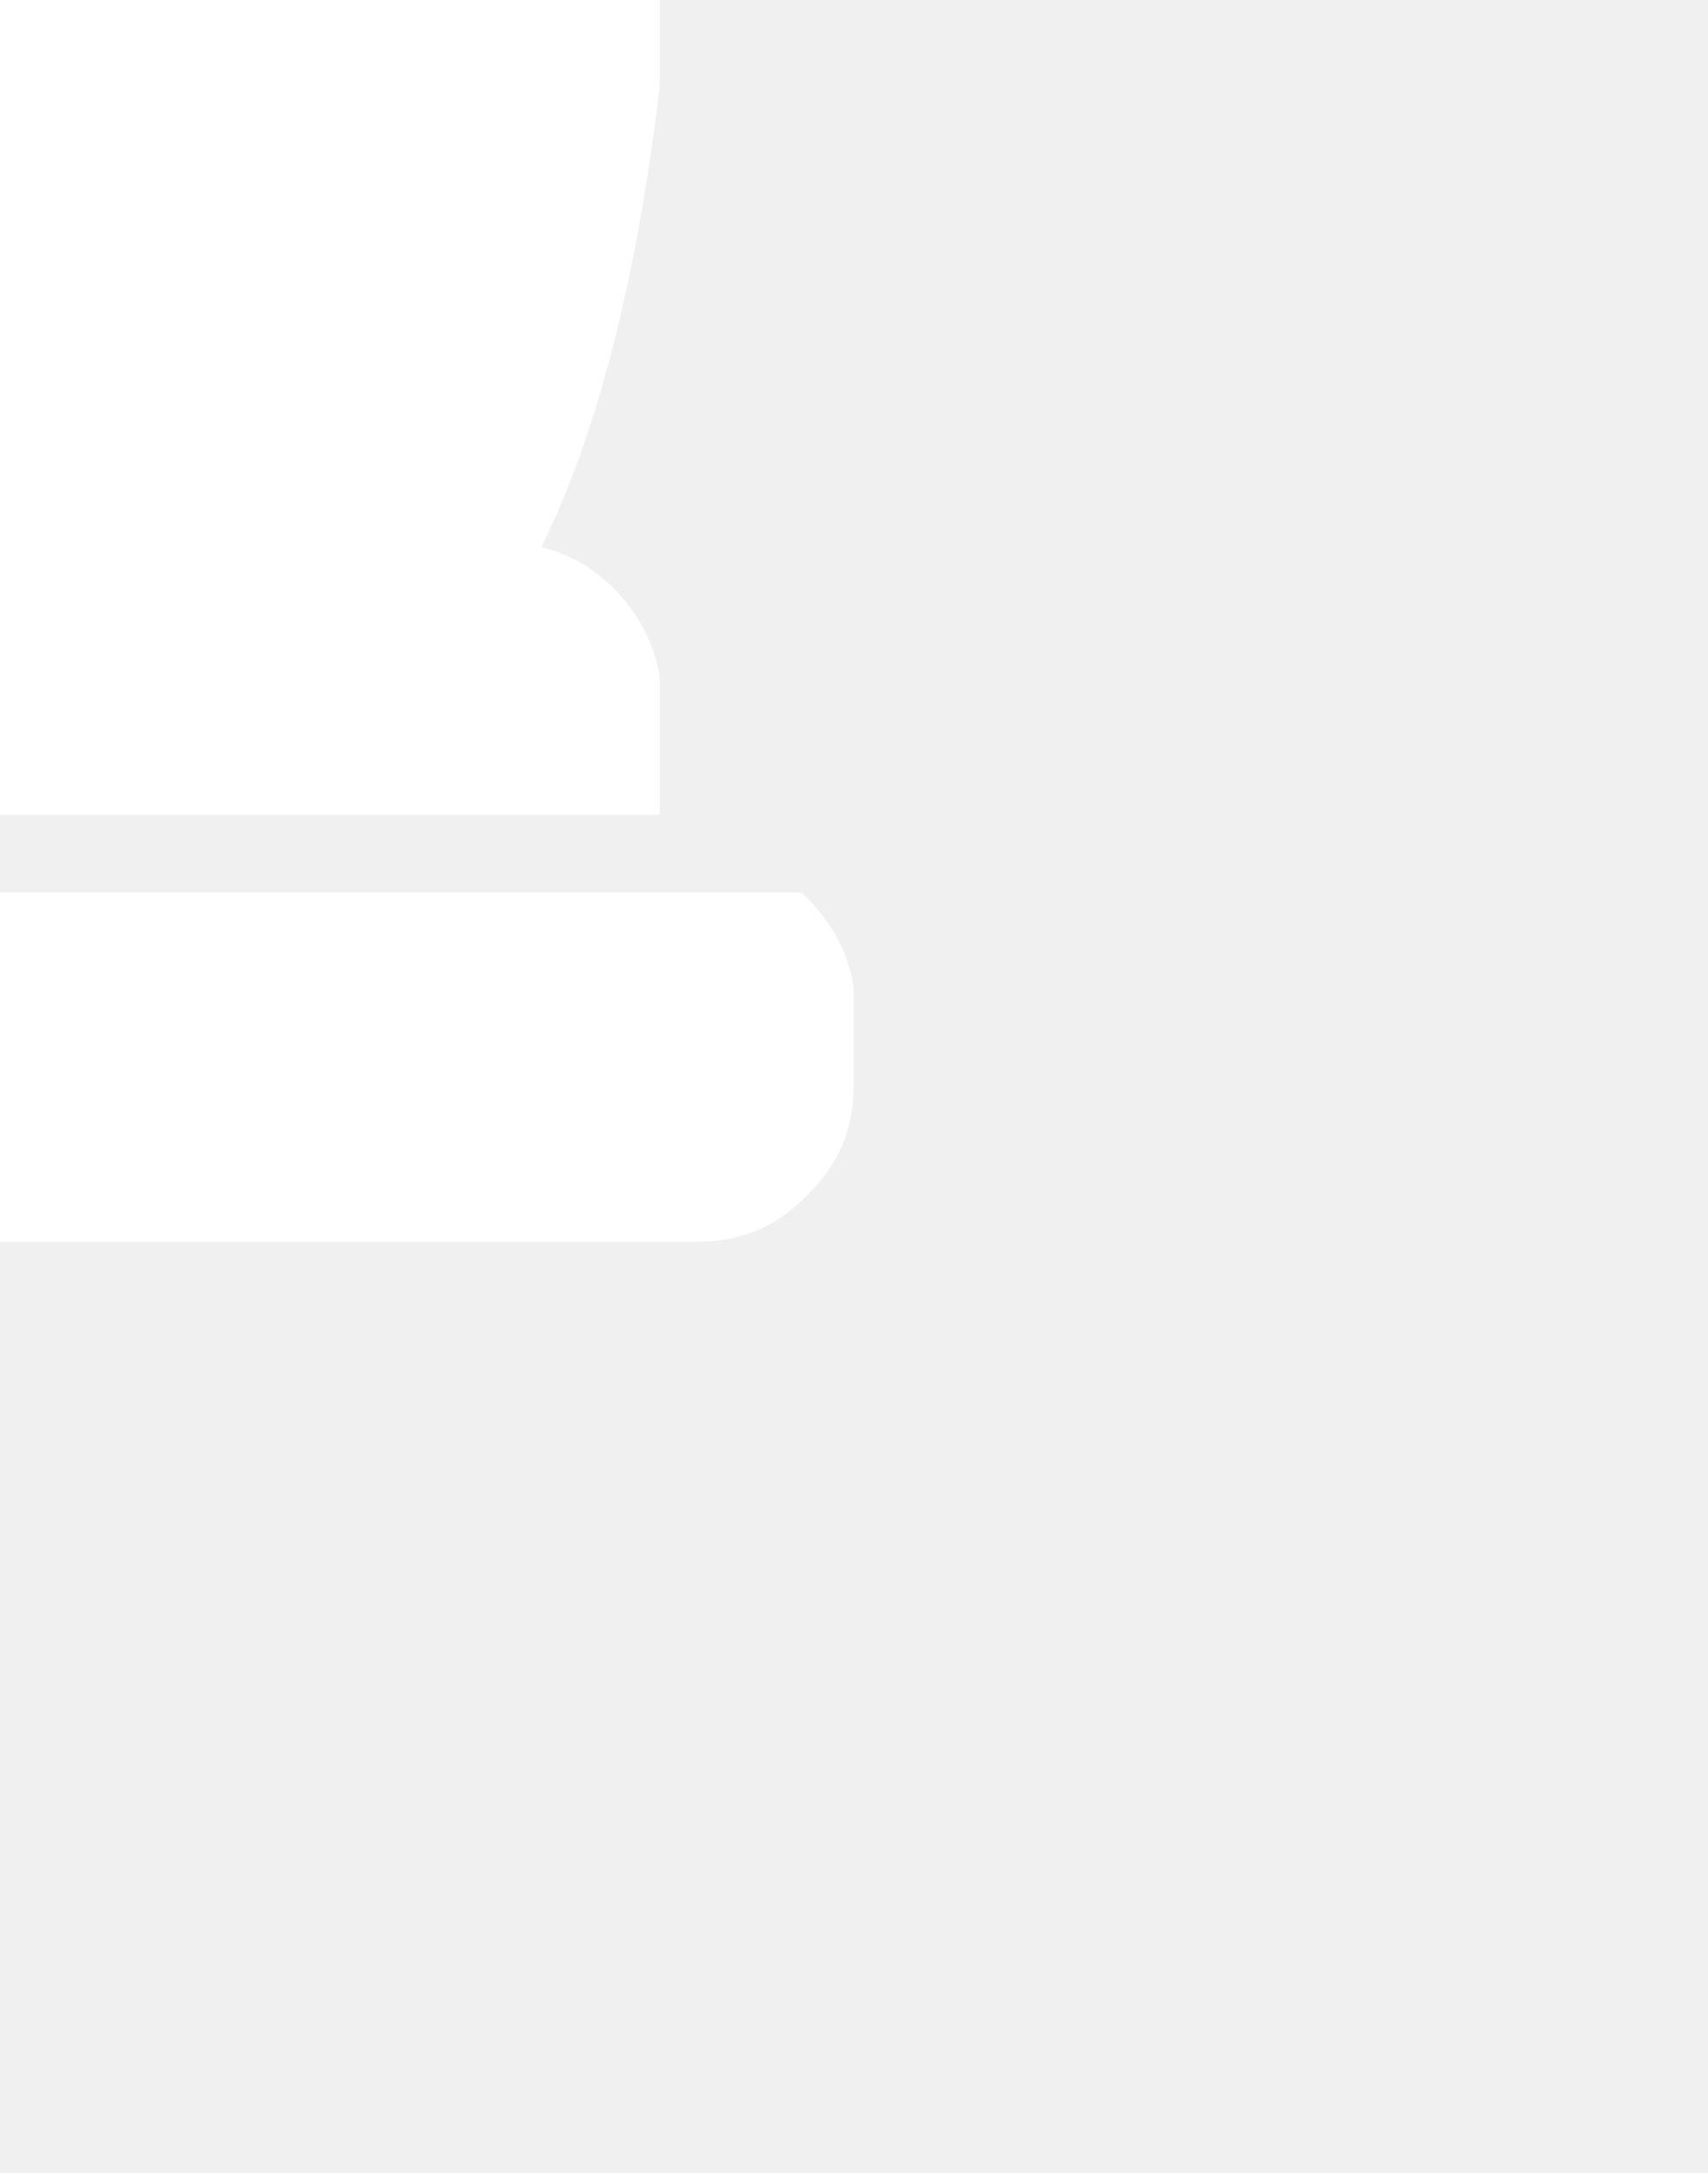
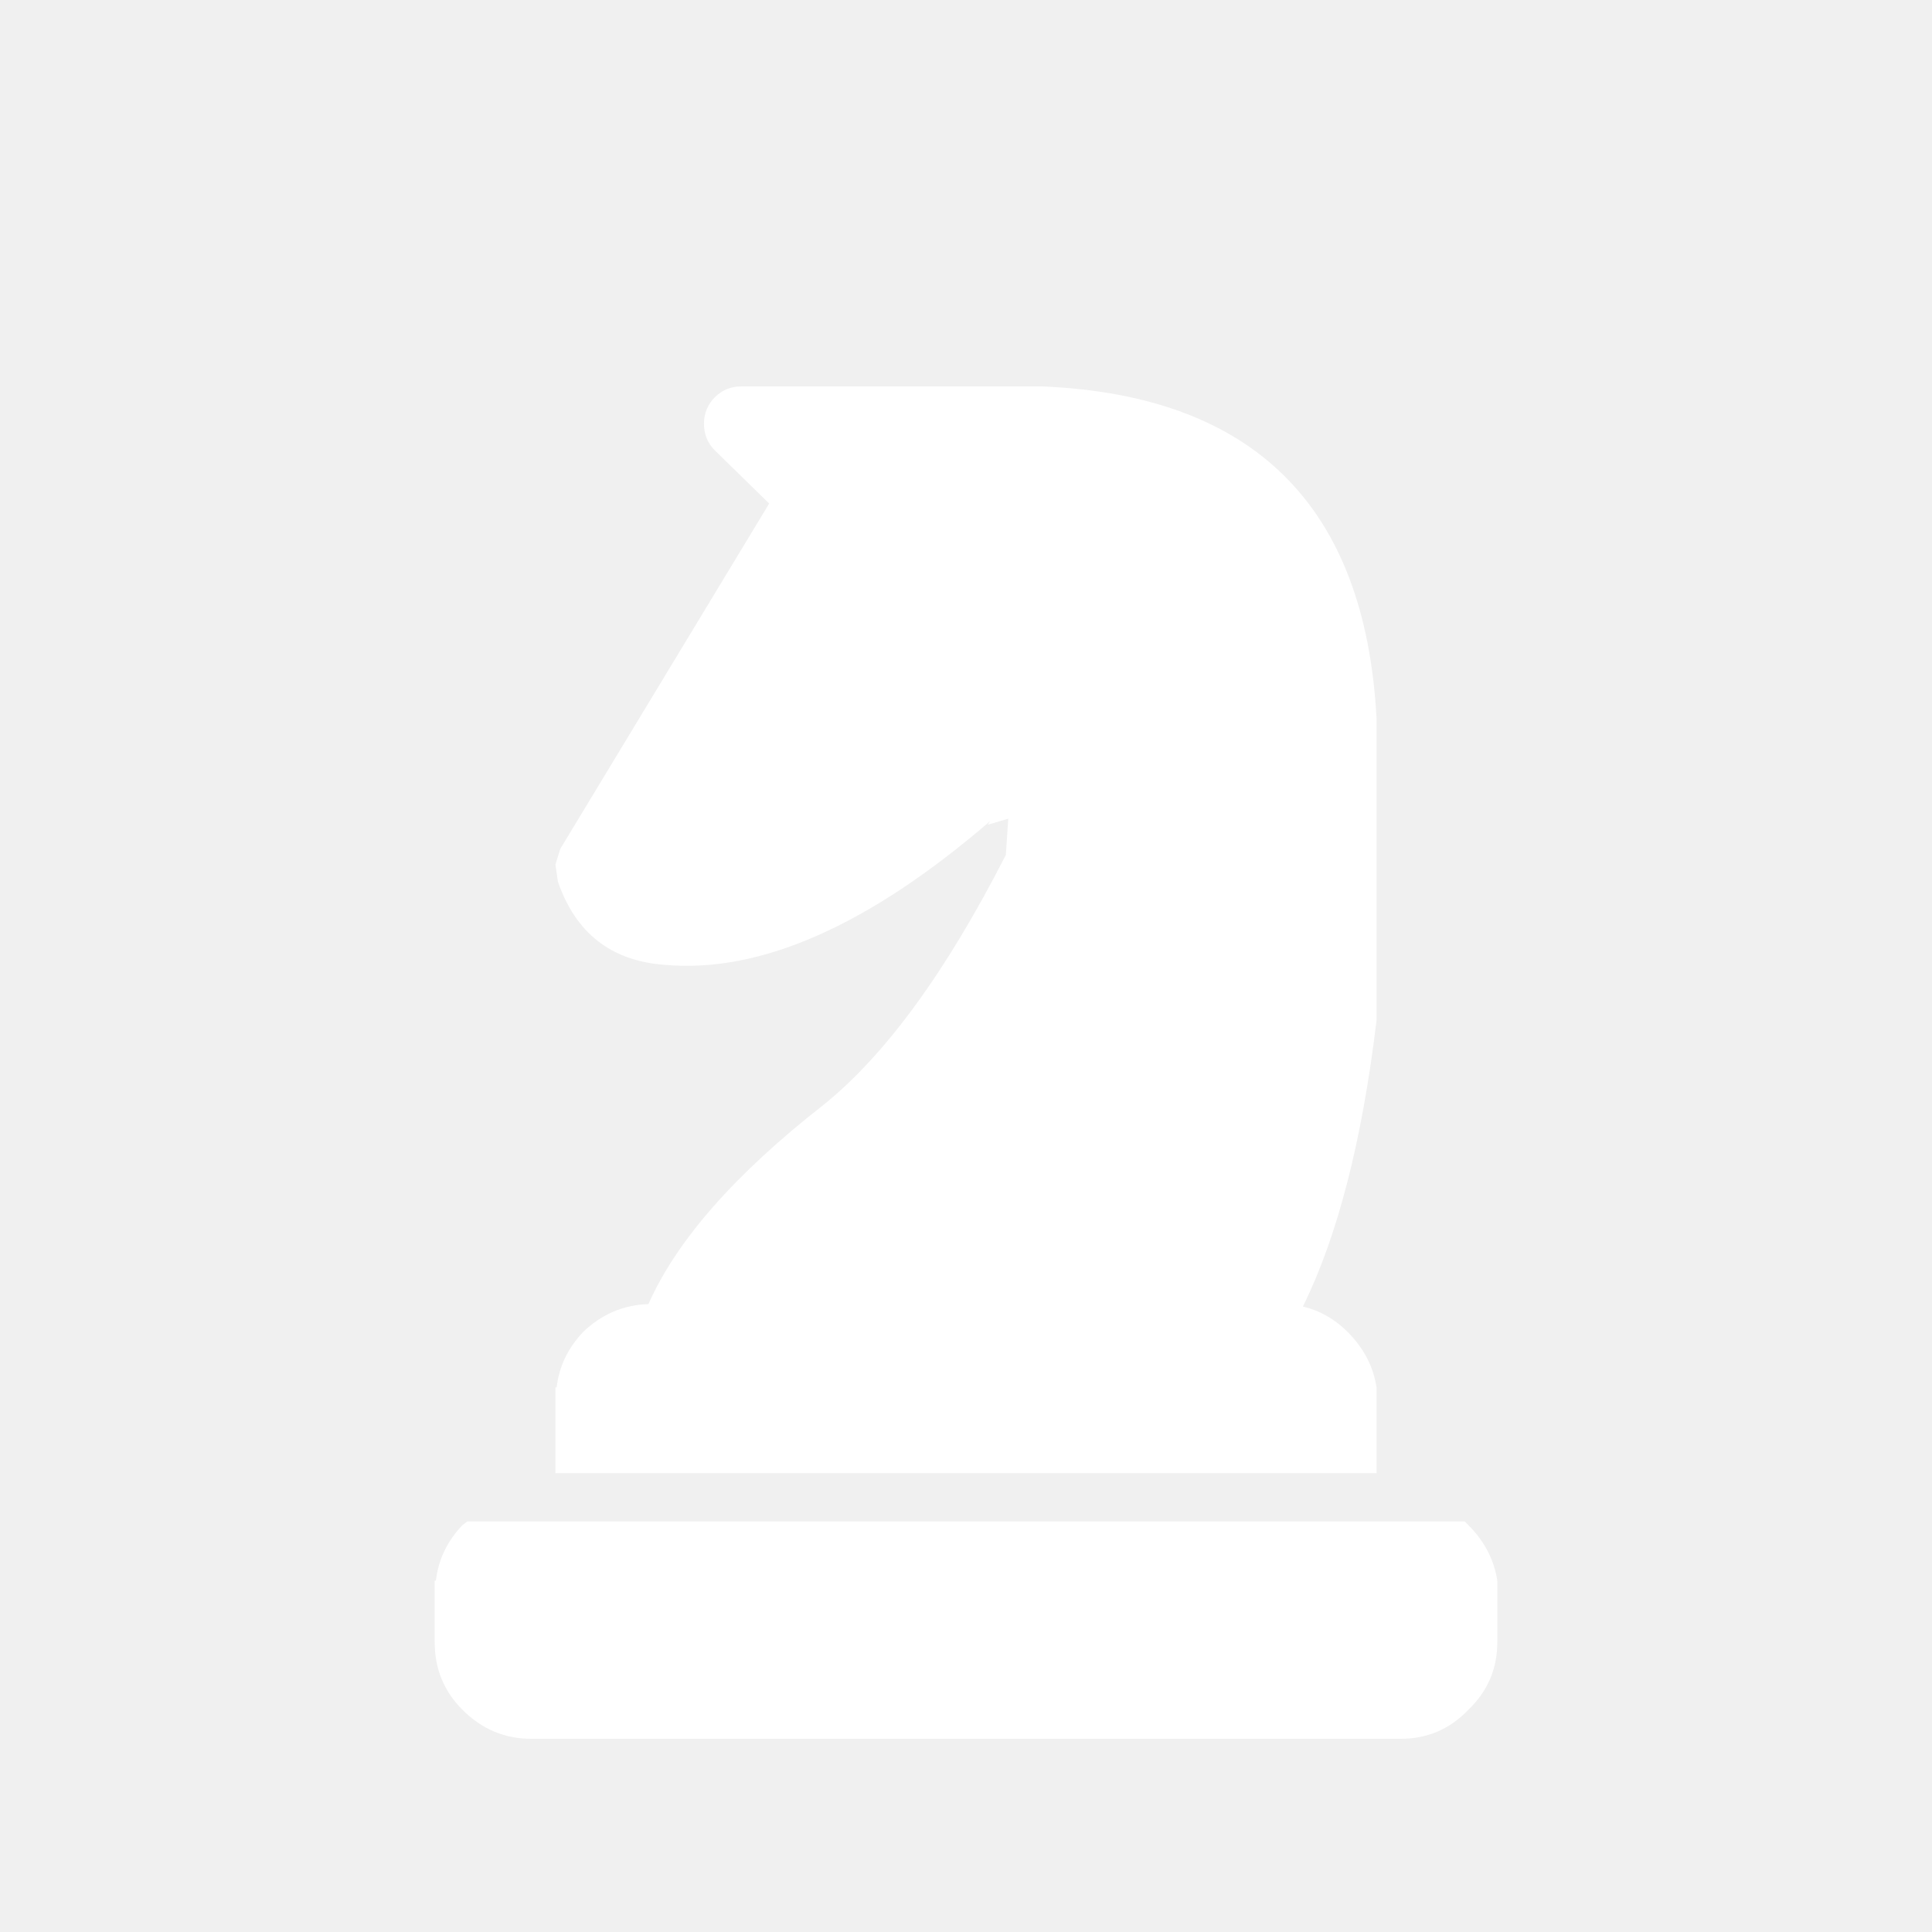
- <svg xmlns="http://www.w3.org/2000/svg">
+ <svg xmlns="http://www.w3.org/2000/svg" viewBox="-40 -40 80 80">
  <defs />
  <g>
    <path stroke="none" fill="#FFFFFF" d="M-17 17.45 L-16.95 17.45 Q-16.8 16.15 -15.85 15.15 -14.7 14.05 -13.15 14 -11.4 10.05 -5.9 5.75 -2.05 2.65 1.65 -4.6 L1.75 -6.1 0.9 -5.85 1 -6 Q-6.55 0.5 -12.5 -0.05 -15.8 -0.3 -16.9 -3.5 L-17 -4.2 -16.8 -4.85 -8.15 -19.15 -10.4 -21.35 Q-10.85 -21.8 -10.85 -22.45 -10.85 -23.1 -10.4 -23.55 -9.95 -24 -9.3 -24 L3.05 -24 3.15 -24 Q16.3 -23.45 17 -10.25 L17 2.1 17 2.25 Q16.1 9.75 13.95 14.1 15 14.35 15.8 15.15 16.8 16.15 17 17.45 L17 21 -17 21 -17 17.45 M18 32 L-18 32 Q-19.65 32 -20.85 30.8 -22 29.65 -22 28 L-22 25.45 -21.95 25.45 Q-21.8 24.15 -20.85 23.15 L-20.65 23 20.65 23 20.8 23.15 Q21.8 24.15 22 25.45 L22 28 Q22 29.65 20.8 30.8 19.65 32 18 32" />
  </g>
</svg>
